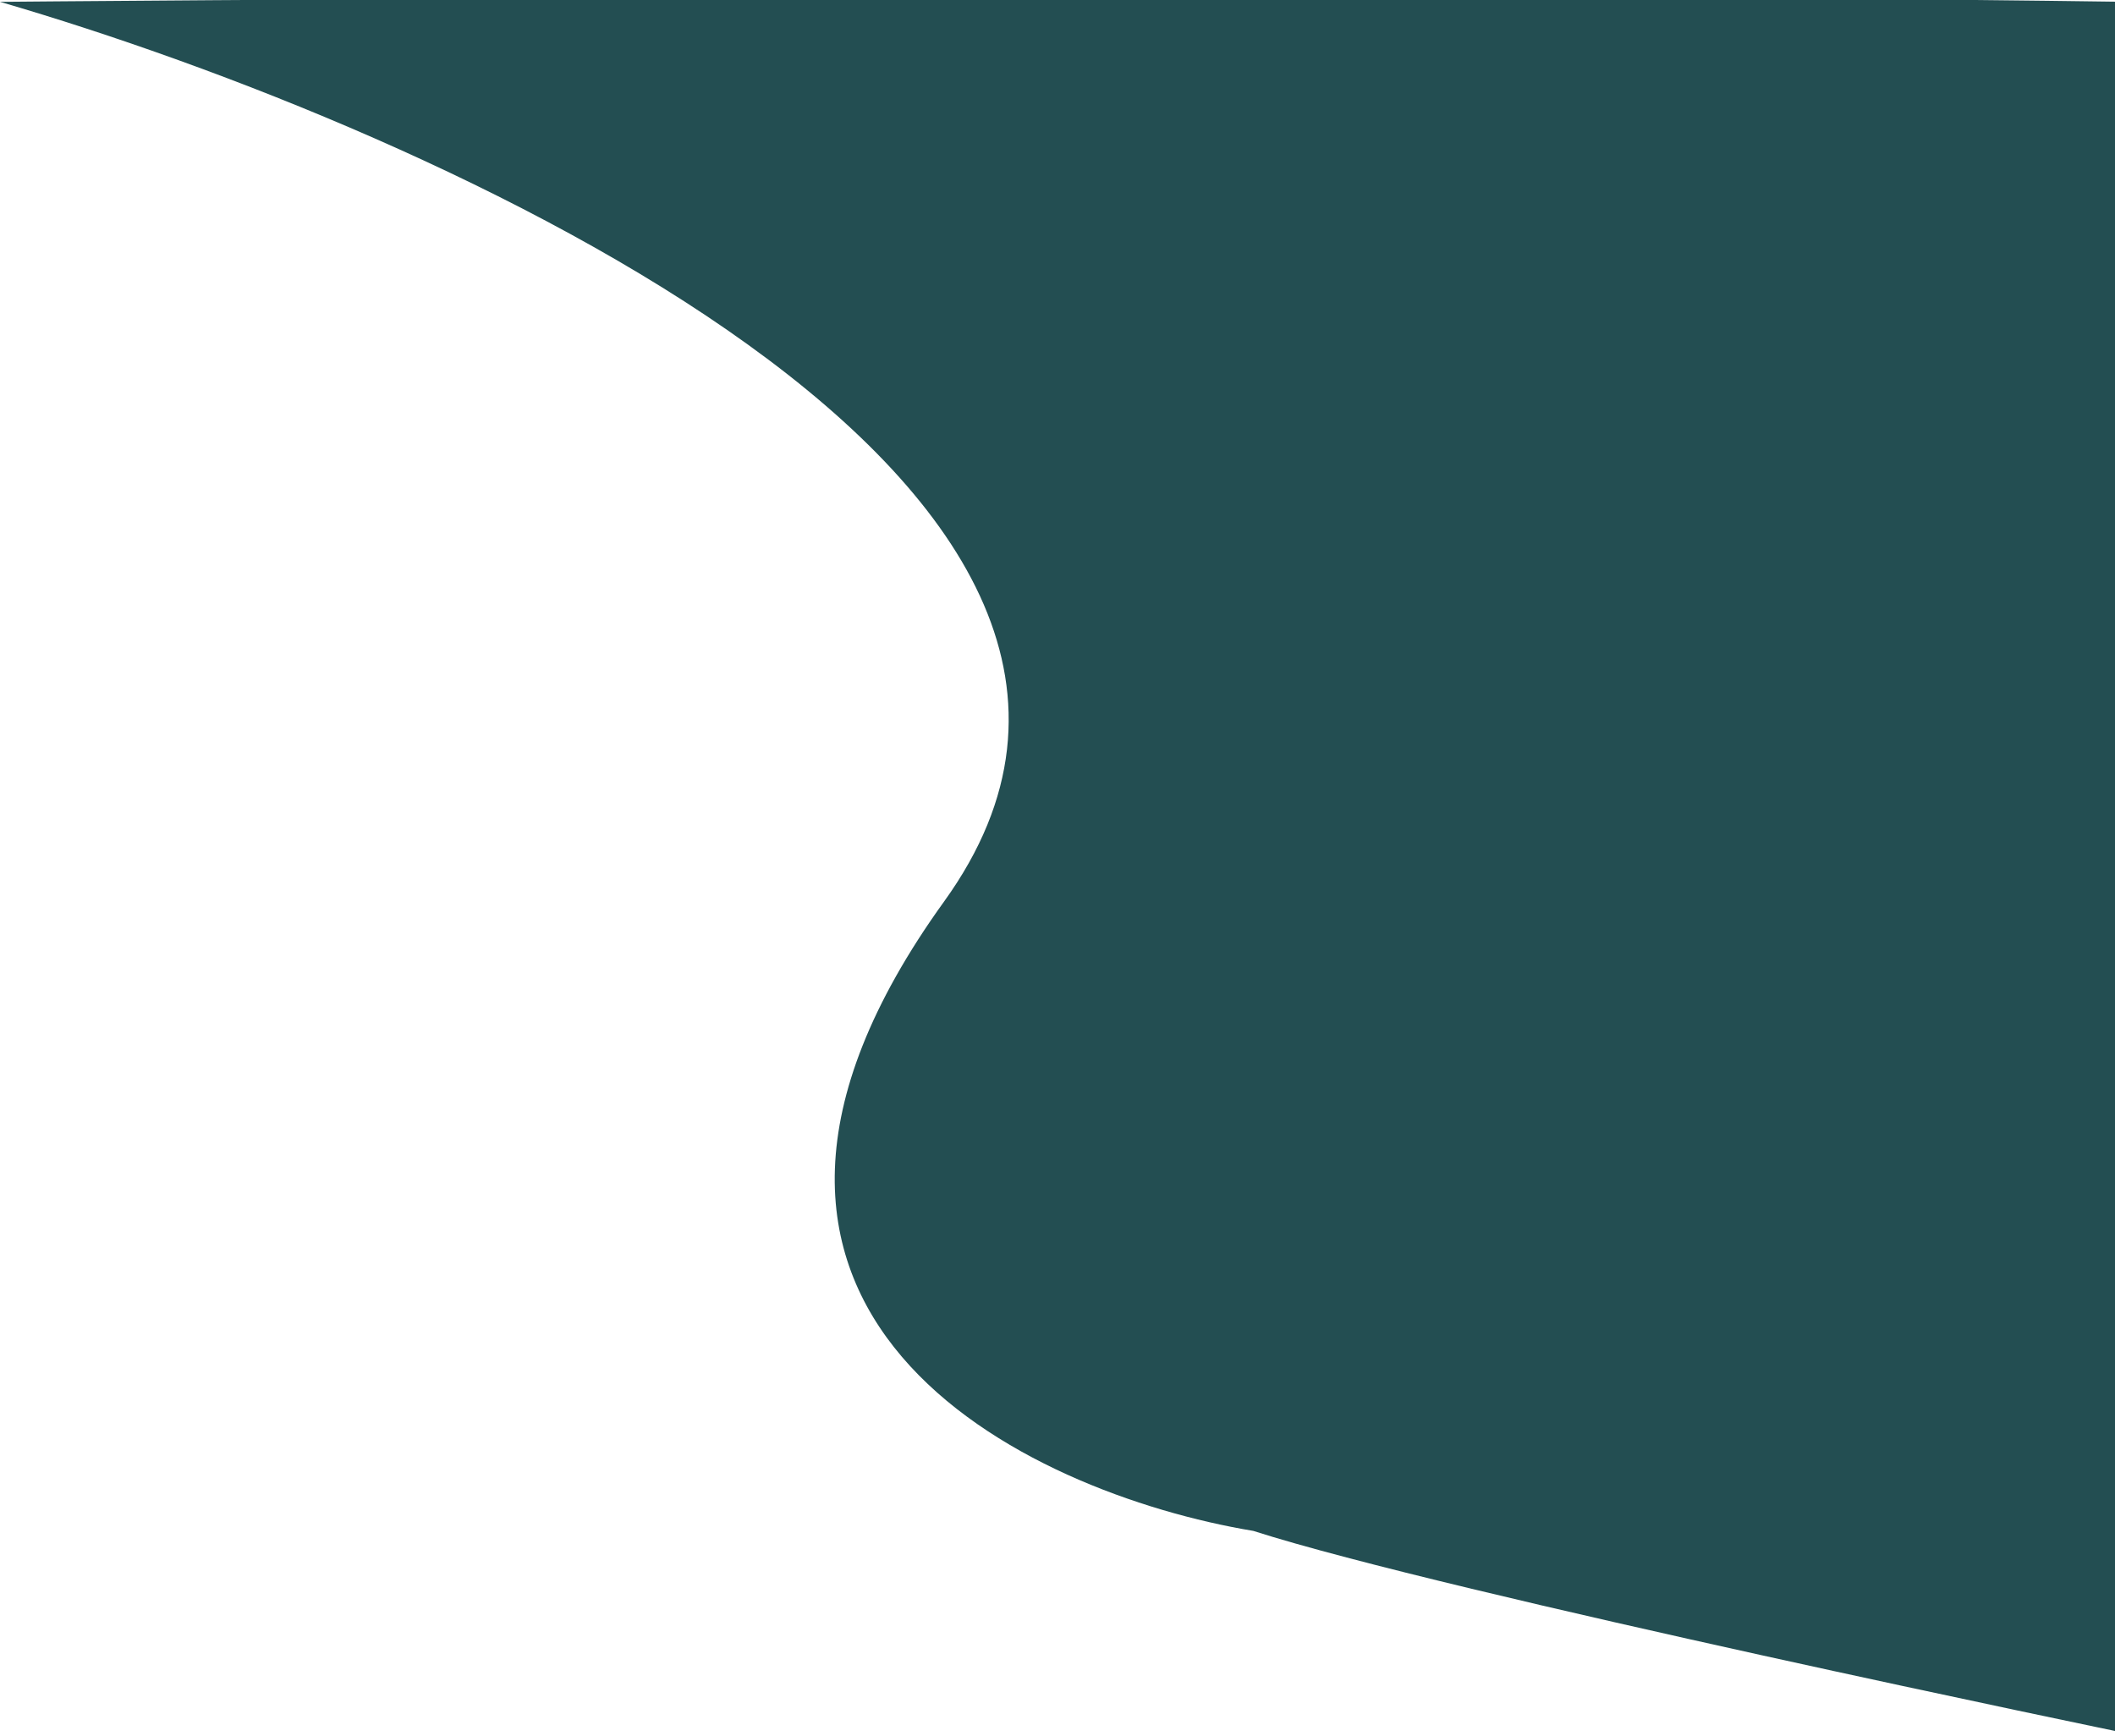
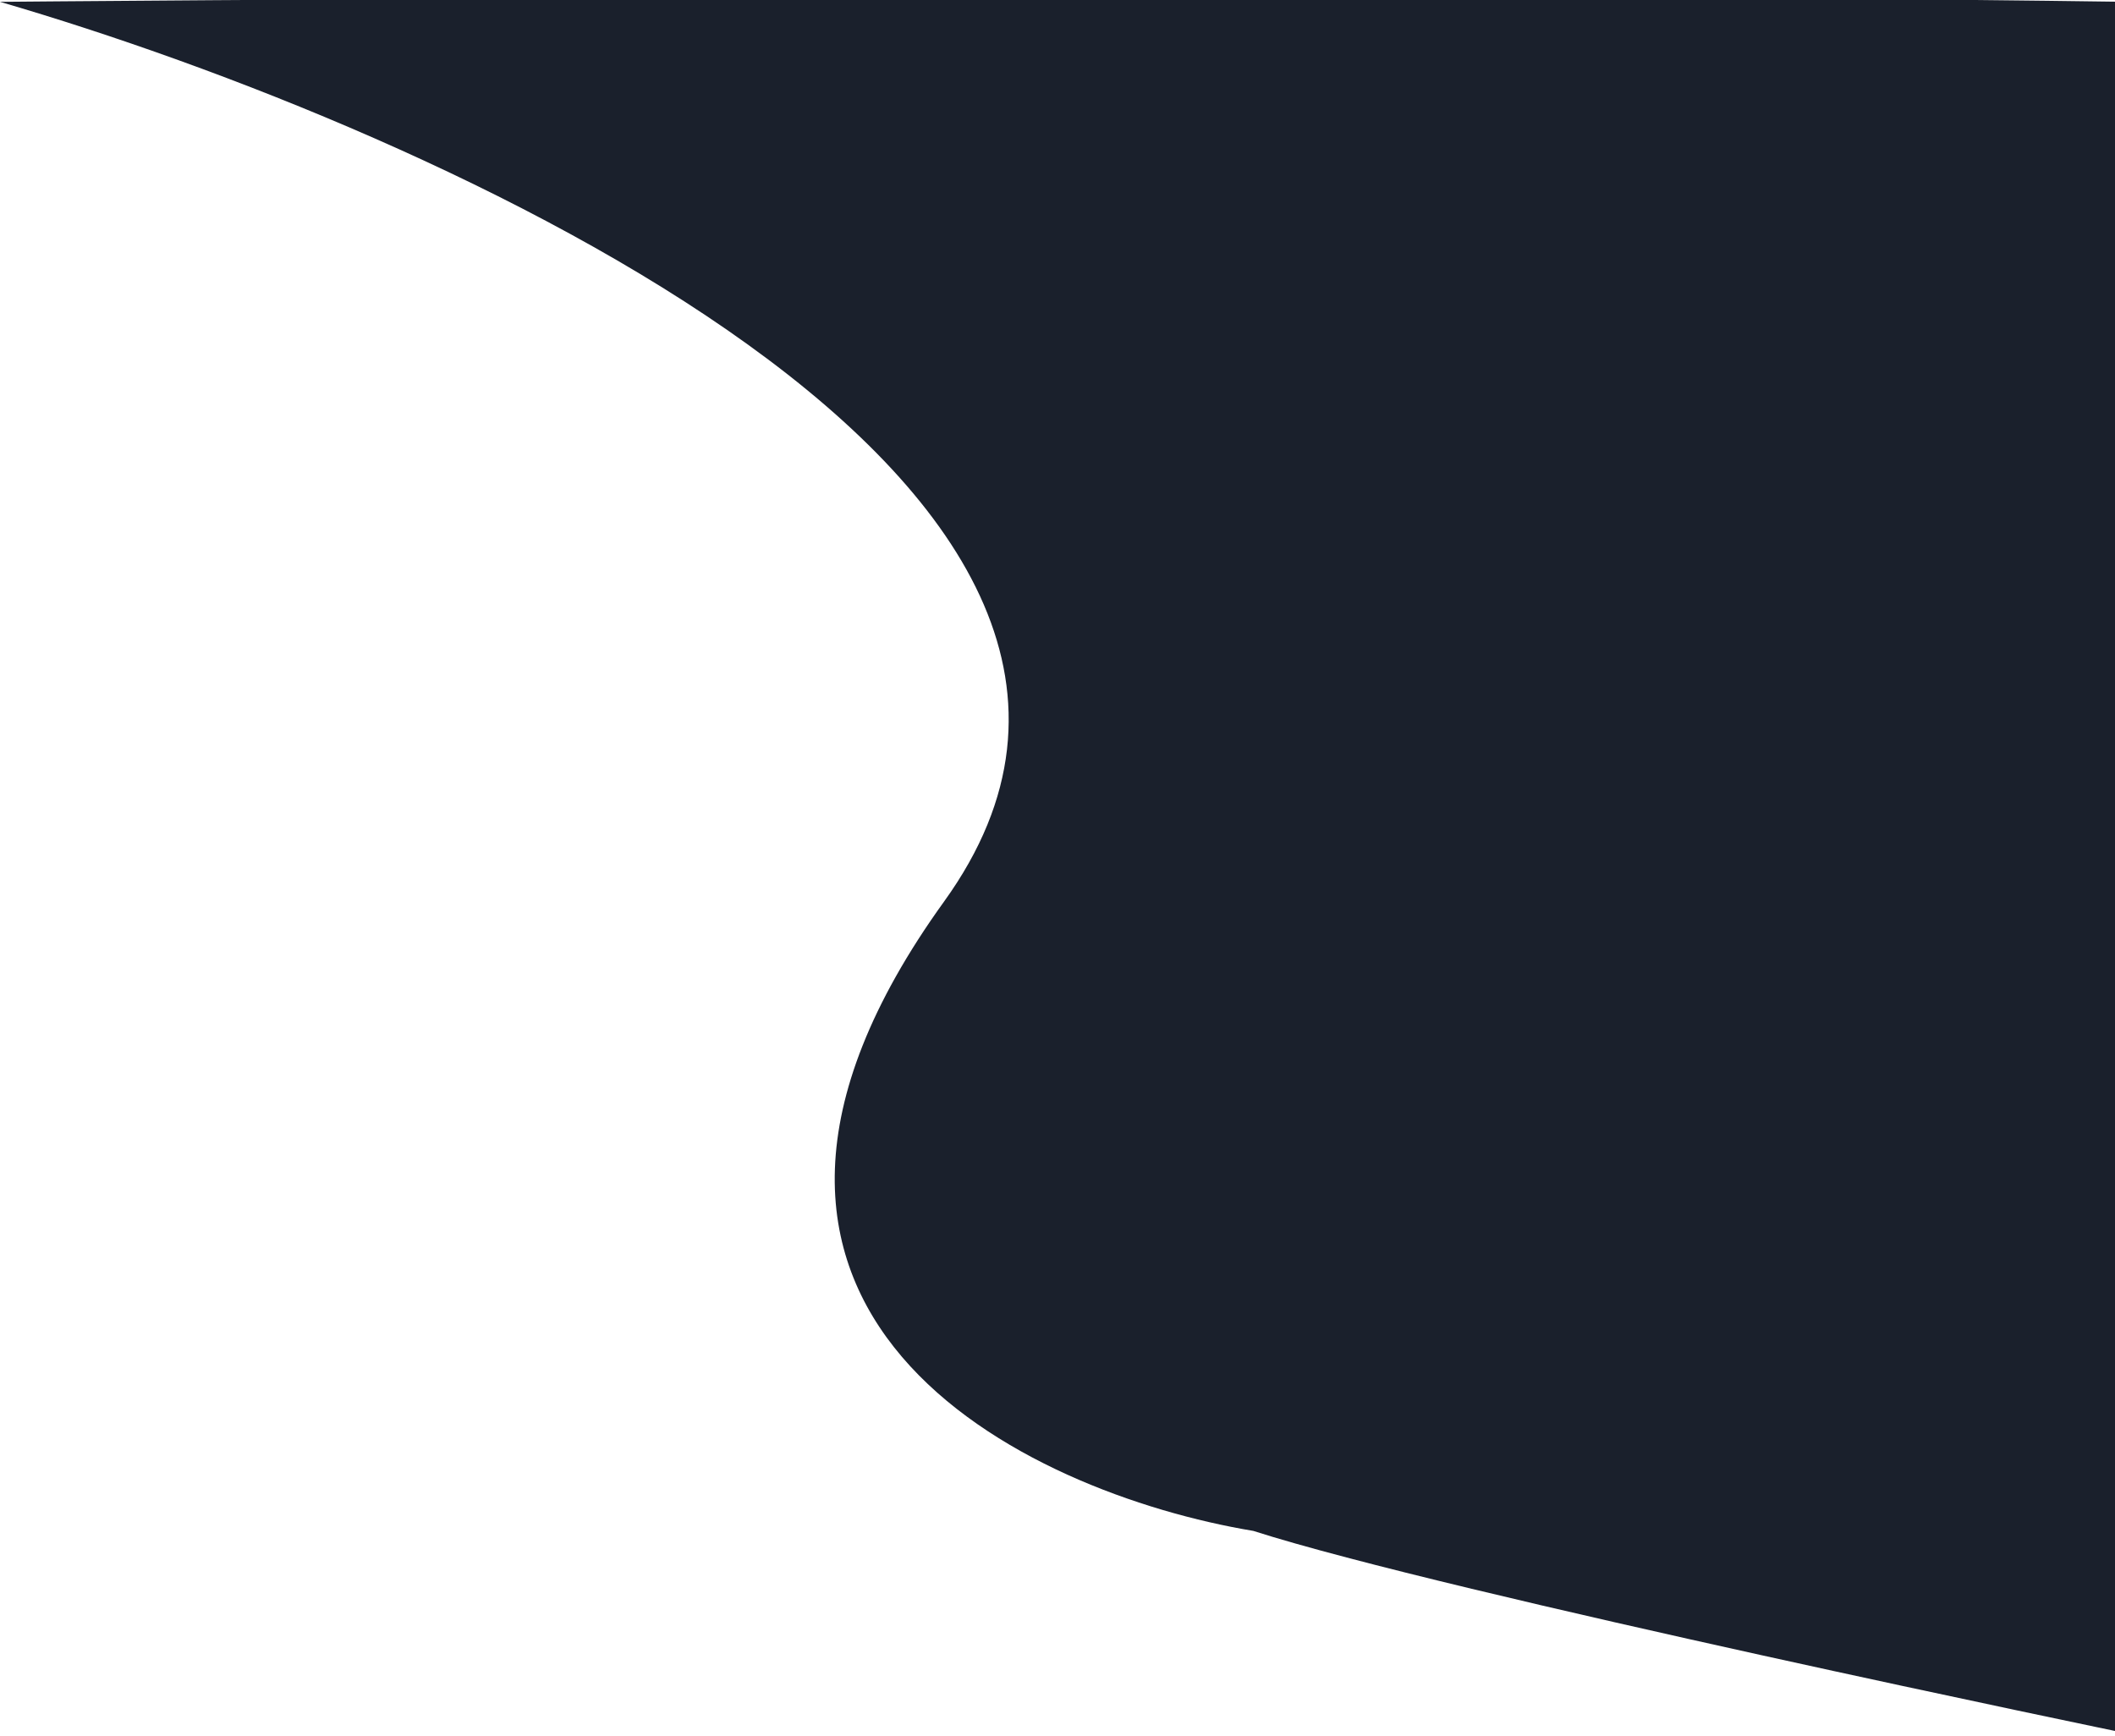
- <svg xmlns="http://www.w3.org/2000/svg" width="624" height="512" fill="none" viewBox="0 0 624 512">
-   <path fill="#234E52" d="M278.543 265.973C366.359 144.162 129.438 38.264 0 0.541C0 0.541 381.86 -2.926 627.5 0.541V511.417C627.5 511.417 426.961 470.019 369.789 451.672C302.784 440.527 190.726 387.783 278.543 265.973Z" />
+ <svg xmlns="http://www.w3.org/2000/svg" width="624" height="512" viewBox="0 0 624 512" fill="none">
+   <path d="M278.543 265.973C366.359 144.162 129.438 38.264 0 0.541C0 0.541 381.86 -2.926 627.5 0.541V511.417C627.5 511.417 426.961 470.019 369.789 451.672C302.784 440.527 190.726 387.783 278.543 265.973Z" fill="#1A202C" />
</svg>
